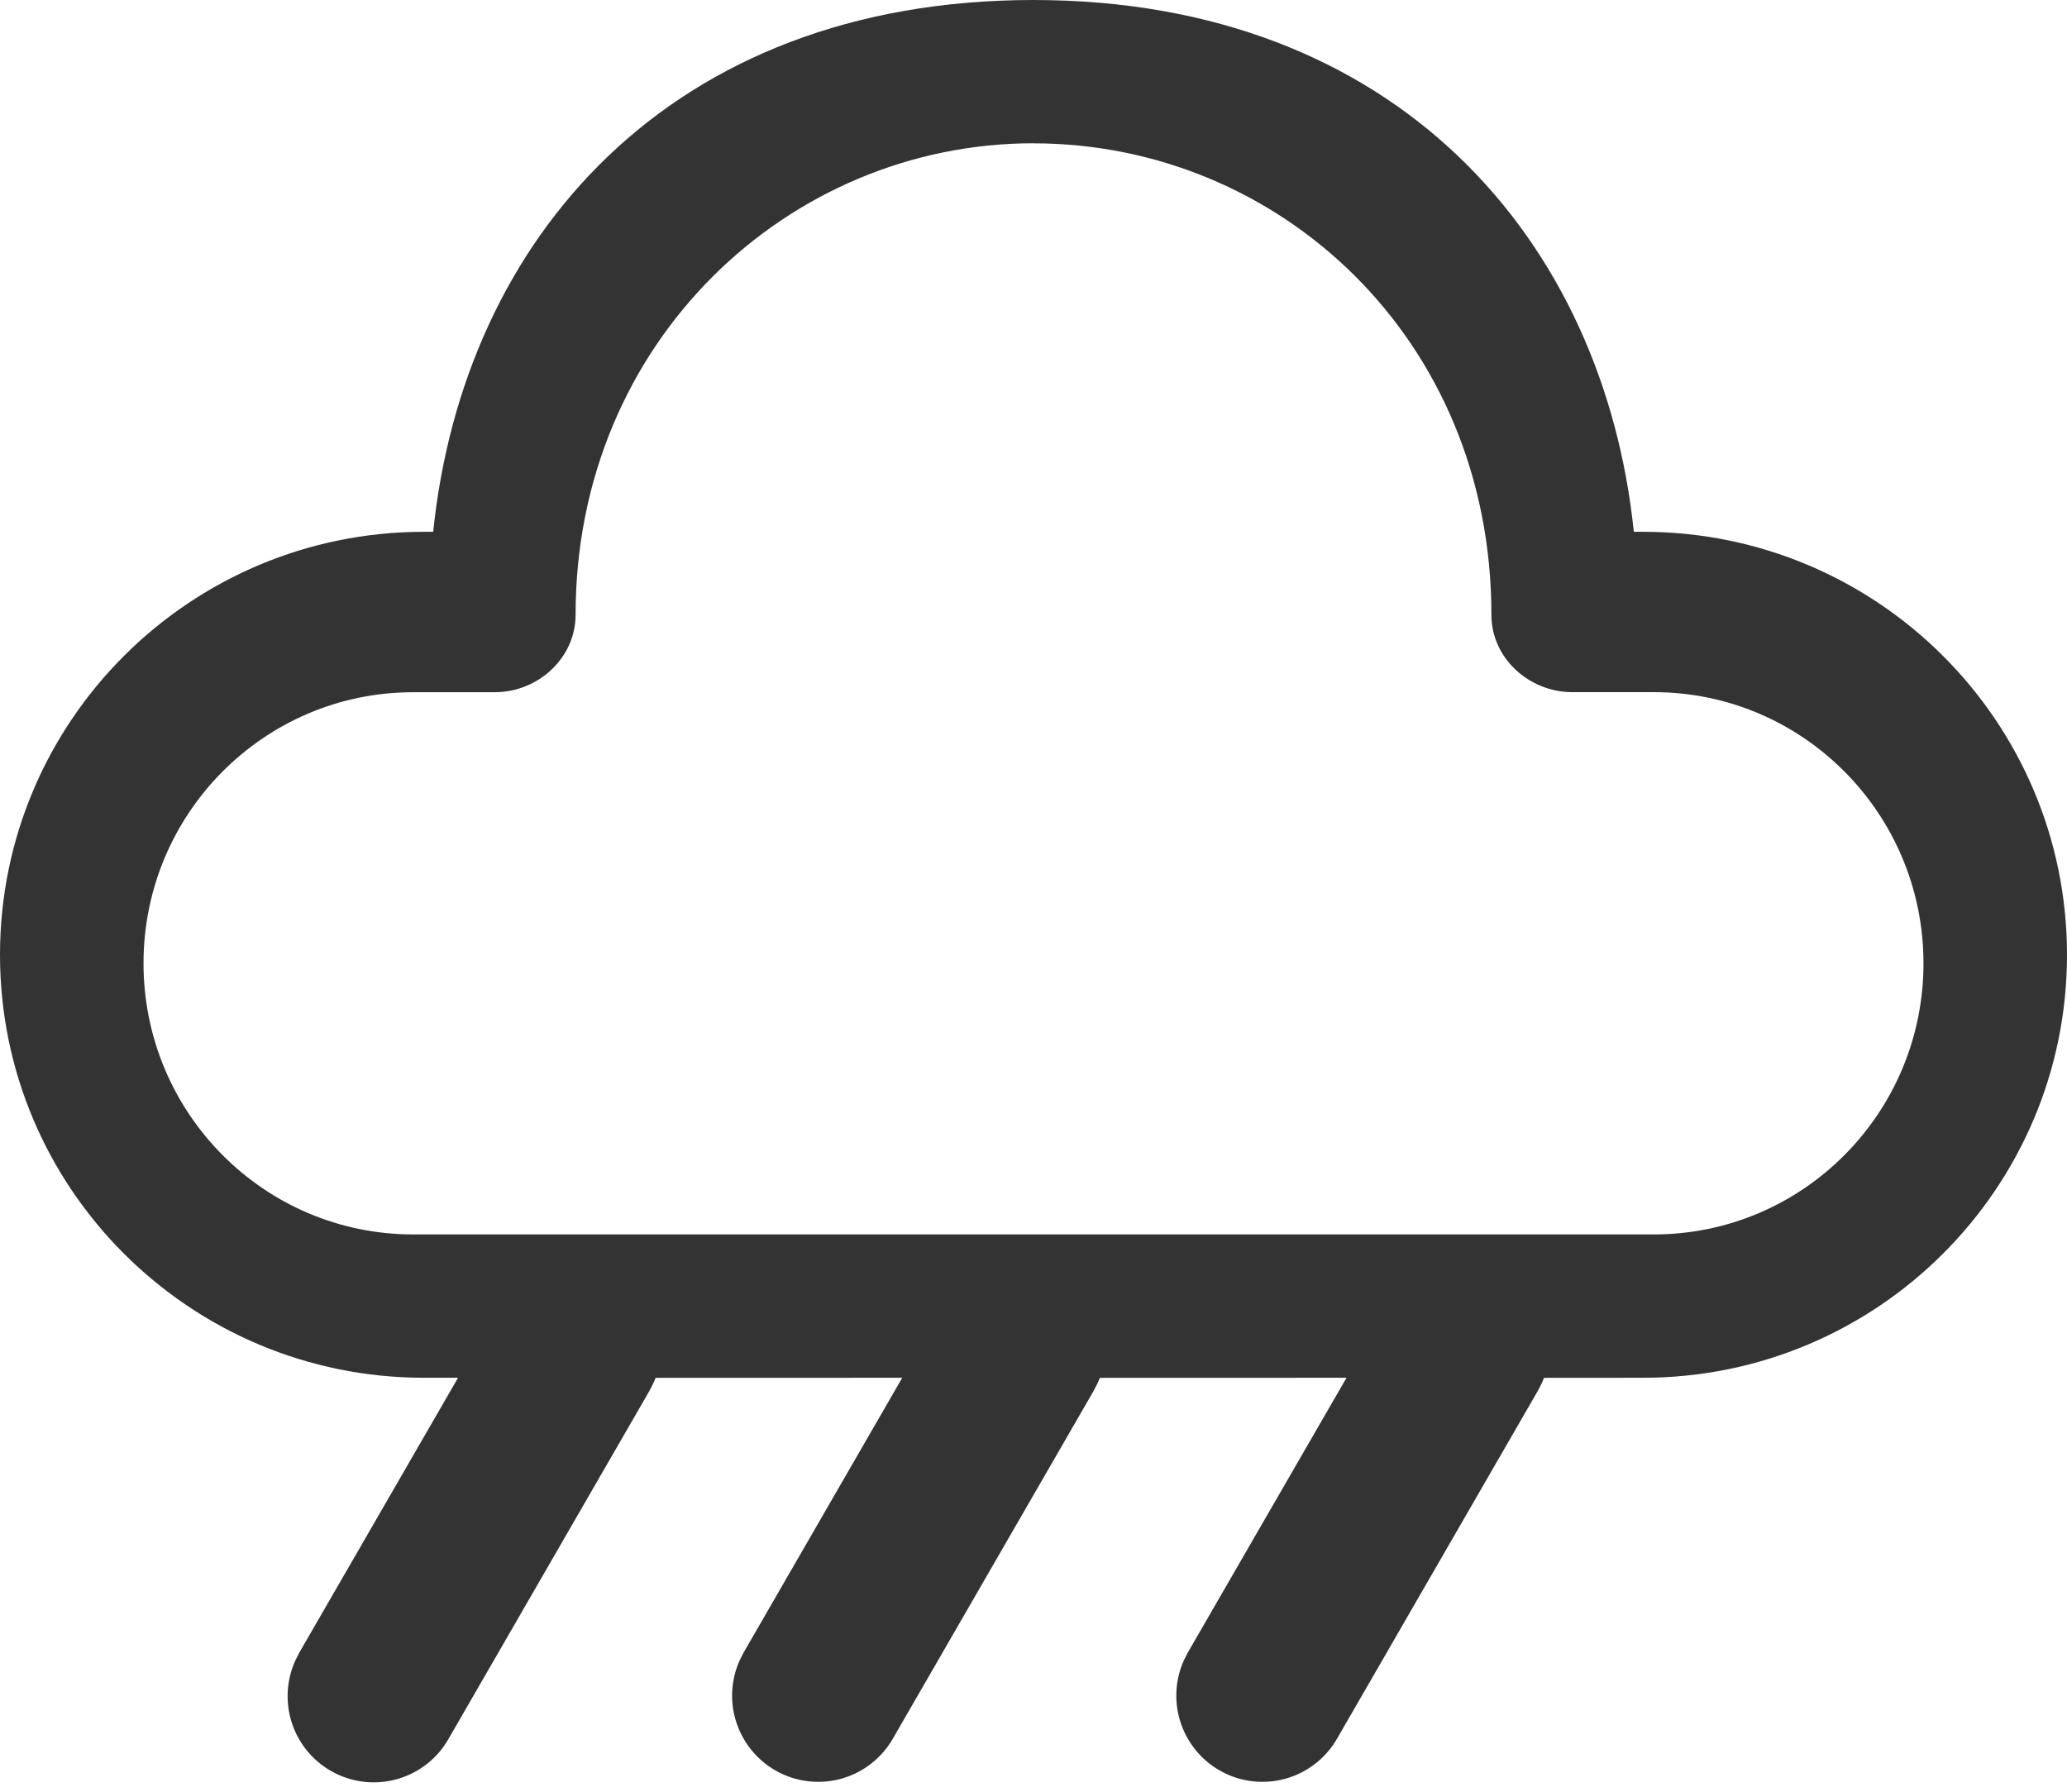
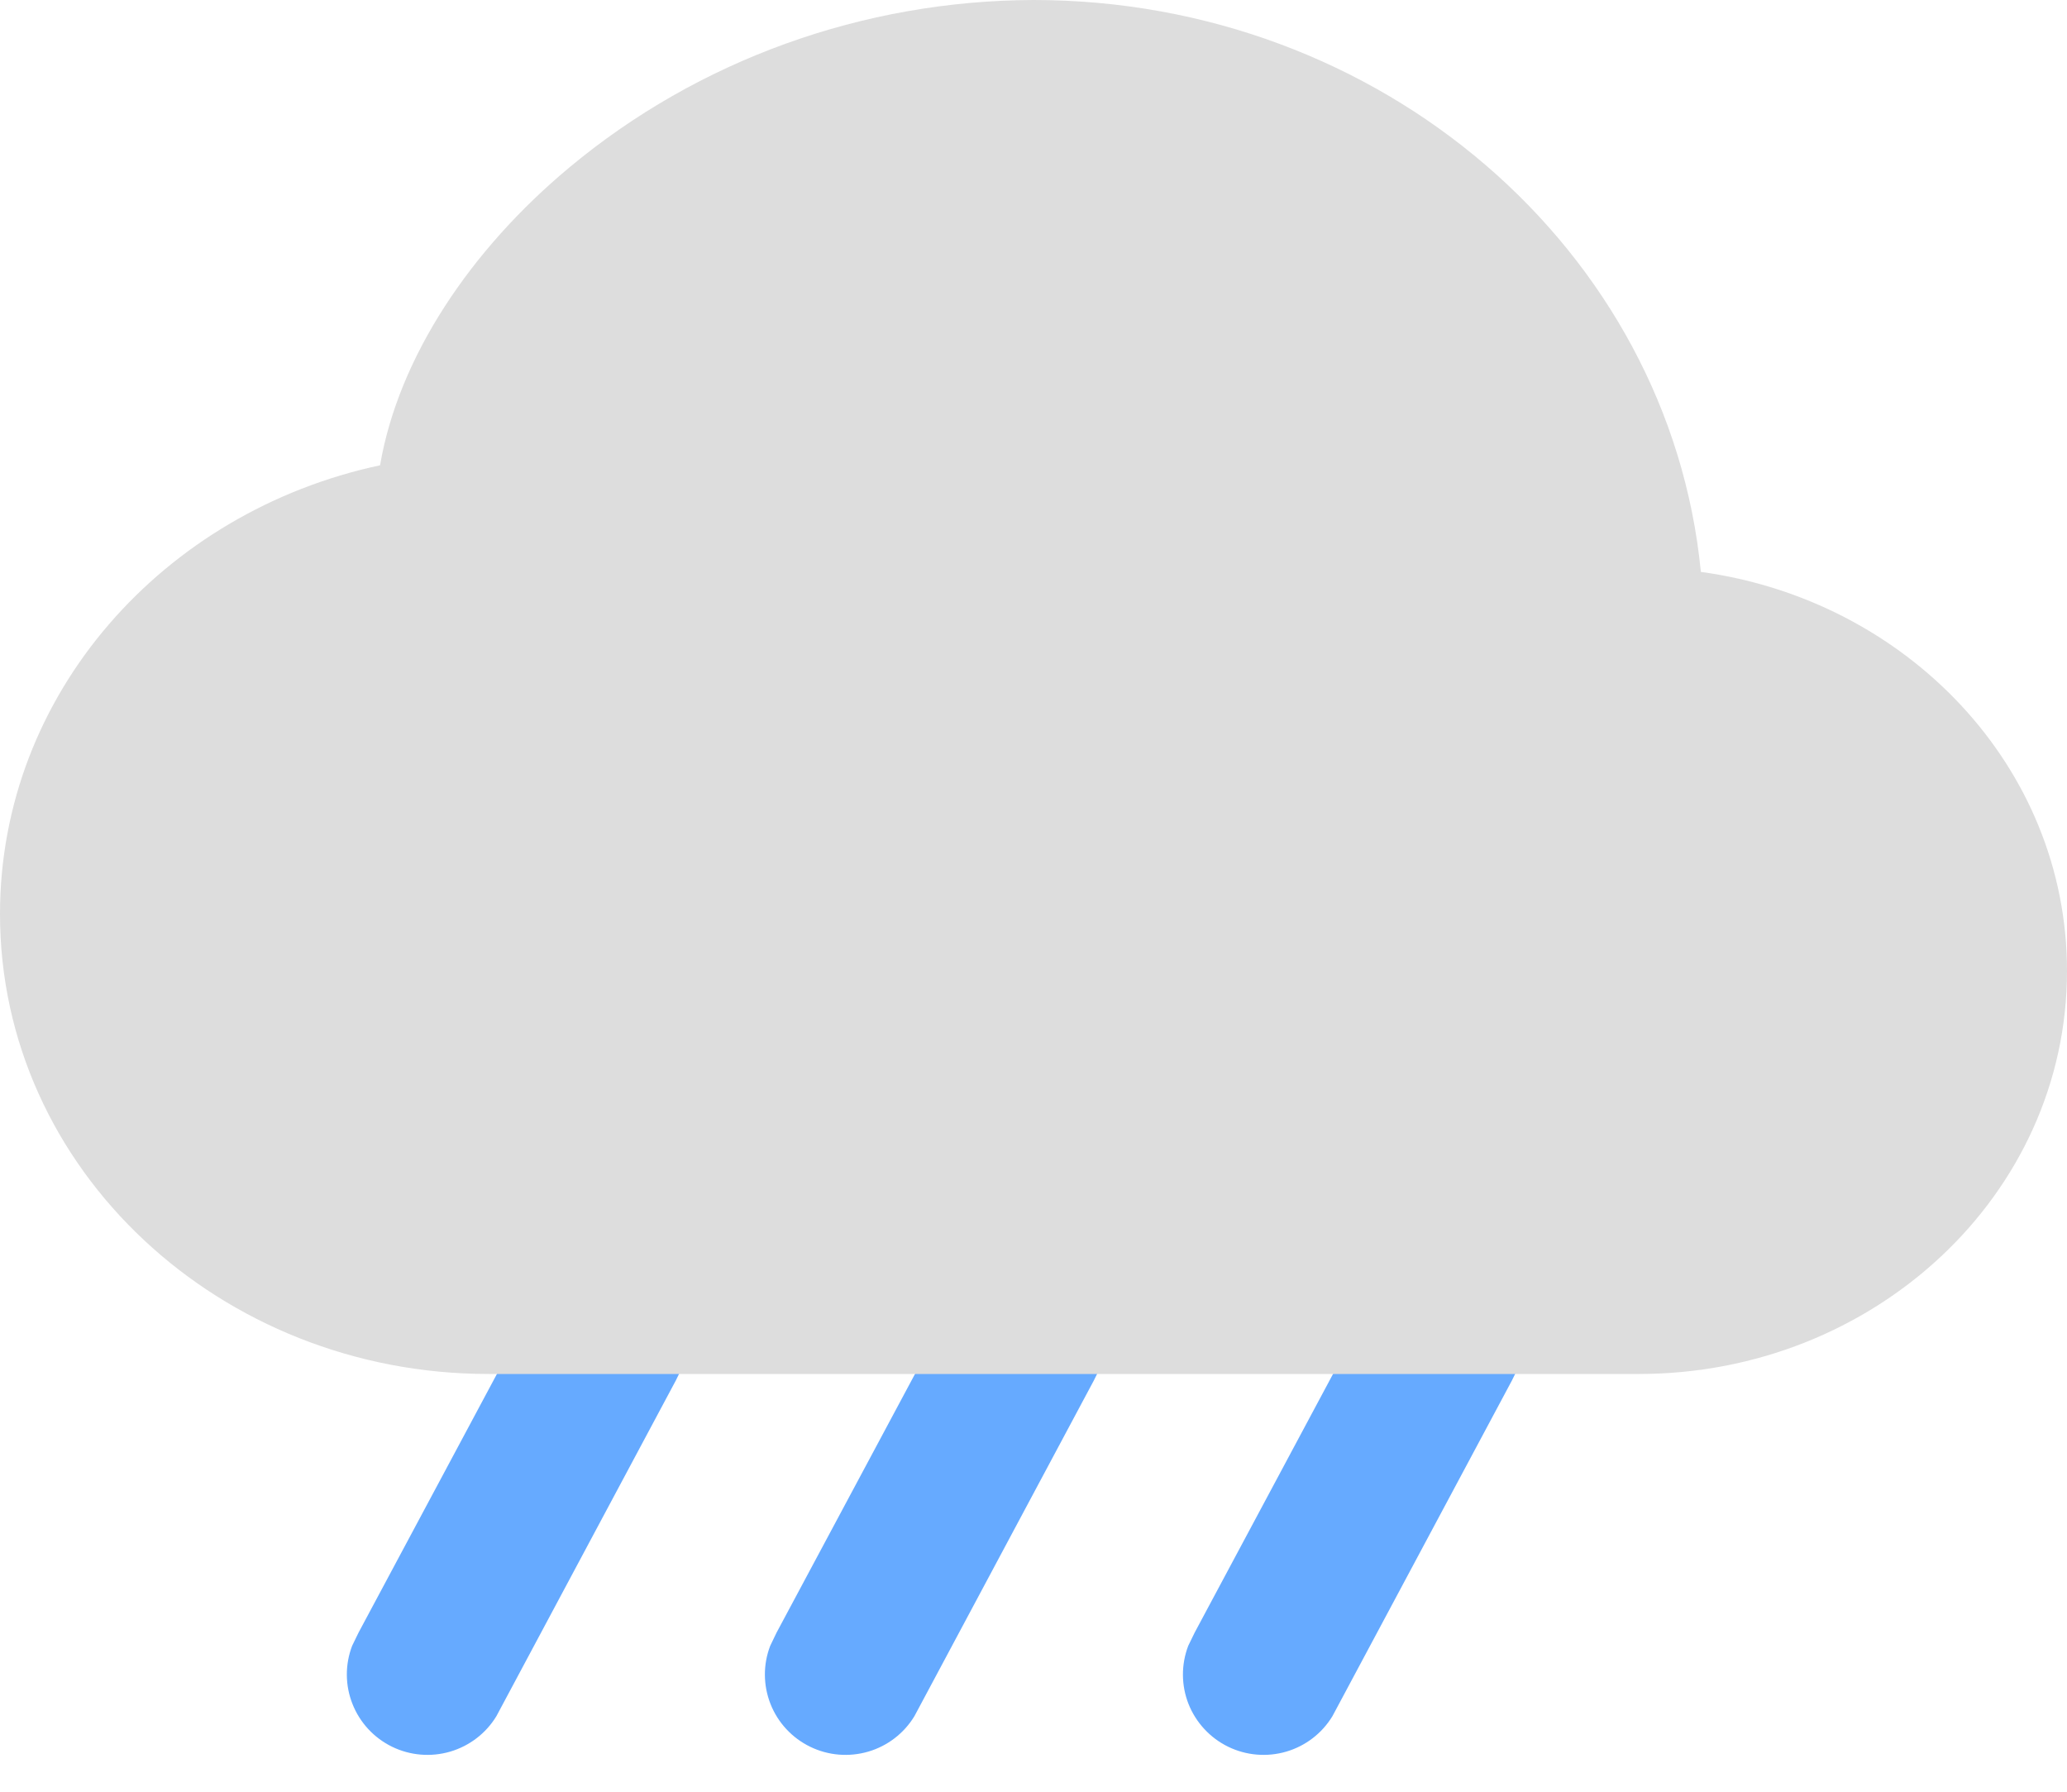
<svg xmlns="http://www.w3.org/2000/svg" width="30" height="26" viewBox="0 0 30 26" fill="none">
-   <path d="M15 0C20.281 0 23.277 3.496 23.713 7.717H23.846C27.245 7.717 30 10.466 30 13.855C30 17.245 27.245 19.993 23.846 19.993L22.41 19.994C22.4 20.02 22.389 20.046 22.377 20.072L22.322 20.179L19.405 25.231C19.245 25.509 18.983 25.715 18.675 25.806C18.367 25.896 18.036 25.865 17.75 25.718C17.465 25.571 17.247 25.319 17.142 25.016C17.036 24.712 17.052 24.38 17.185 24.088L17.24 23.98L19.543 19.993L15.963 19.994L15.93 20.072L15.875 20.179L12.958 25.231C12.798 25.509 12.536 25.715 12.228 25.806C11.92 25.896 11.589 25.865 11.303 25.718C11.018 25.571 10.8 25.319 10.695 25.016C10.589 24.712 10.605 24.38 10.738 24.088L10.793 23.98L13.095 19.993L9.516 19.994C9.505 20.02 9.494 20.046 9.482 20.072L9.428 20.179L6.511 25.231C6.352 25.512 6.09 25.72 5.781 25.812C5.472 25.904 5.139 25.873 4.852 25.725C4.565 25.578 4.347 25.325 4.242 25.02C4.137 24.715 4.155 24.381 4.29 24.088L4.345 23.98L6.648 19.993H6.154C2.755 19.993 0 17.245 0 13.855C0 10.466 2.755 7.717 6.154 7.717H6.287C6.725 3.468 9.719 0 15.001 0H15ZM15 2.079C11.449 2.079 8.354 4.953 8.354 8.921C8.354 9.551 7.807 10.045 7.18 10.045H5.997C3.835 10.045 2.083 11.806 2.083 13.978C2.083 16.152 3.835 17.913 5.997 17.913H24.003C26.165 17.913 27.917 16.152 27.917 13.979C27.917 11.806 26.165 10.044 24.003 10.044H22.82C22.193 10.044 21.646 9.551 21.646 8.922C21.646 4.902 18.551 2.08 15 2.08V2.079Z" fill="#333333" />
+   <path d="M9.916 19.049C9.827 18.79 9.65 18.571 9.415 18.429C9.15 18.269 8.832 18.221 8.531 18.294C8.231 18.368 7.971 18.557 7.81 18.821L5.204 23.691L5.111 23.882C5.007 24.154 5.008 24.455 5.116 24.727C5.223 24.998 5.428 25.219 5.69 25.347C5.953 25.475 6.254 25.5 6.534 25.418C6.814 25.336 7.054 25.152 7.205 24.903L9.809 20.032L9.901 19.844C9.999 19.589 10.004 19.308 9.916 19.049Z" fill="#66AAFF" />
+   <path d="M15.983 19.049C15.894 18.79 15.717 18.571 15.483 18.429C15.218 18.269 14.9 18.221 14.599 18.294C14.298 18.368 14.039 18.557 13.878 18.821L11.271 23.691L11.179 23.882C11.074 24.154 11.076 24.455 11.183 24.727C11.29 24.998 11.495 25.219 11.758 25.347C12.02 25.475 12.321 25.5 12.602 25.418C12.882 25.336 13.121 25.152 13.272 24.903L15.876 20.032L15.969 19.844C16.067 19.589 16.072 19.308 15.983 19.049Z" fill="#66AAFF" />
+   <path d="M22.05 19.049C21.962 18.79 21.784 18.571 21.55 18.429C21.285 18.269 20.967 18.221 20.666 18.294C20.365 18.368 20.106 18.557 19.945 18.821L17.339 23.691L17.246 23.882C17.142 24.154 17.143 24.455 17.25 24.727C17.358 24.998 17.563 25.219 17.825 25.347C18.088 25.475 18.389 25.5 18.669 25.418C18.949 25.336 19.188 25.152 19.339 24.903L21.944 20.032L22.036 19.844C22.134 19.589 22.139 19.308 22.05 19.049Z" fill="#66AAFF" />
+   <path d="M8.261 2.432C10.135 0.87 12.525 0.008 15 0C20.044 0 24.231 3.625 24.686 8.299C27.671 8.707 30 11.123 30 14.089C30 17.344 27.191 19.938 23.788 19.938H7.089C3.203 19.938 0 16.976 0 13.264C0 10.068 2.374 7.422 5.516 6.752C5.784 5.187 6.825 3.629 8.261 2.432V2.432Z" fill="#DDDDDD" />
</svg>
